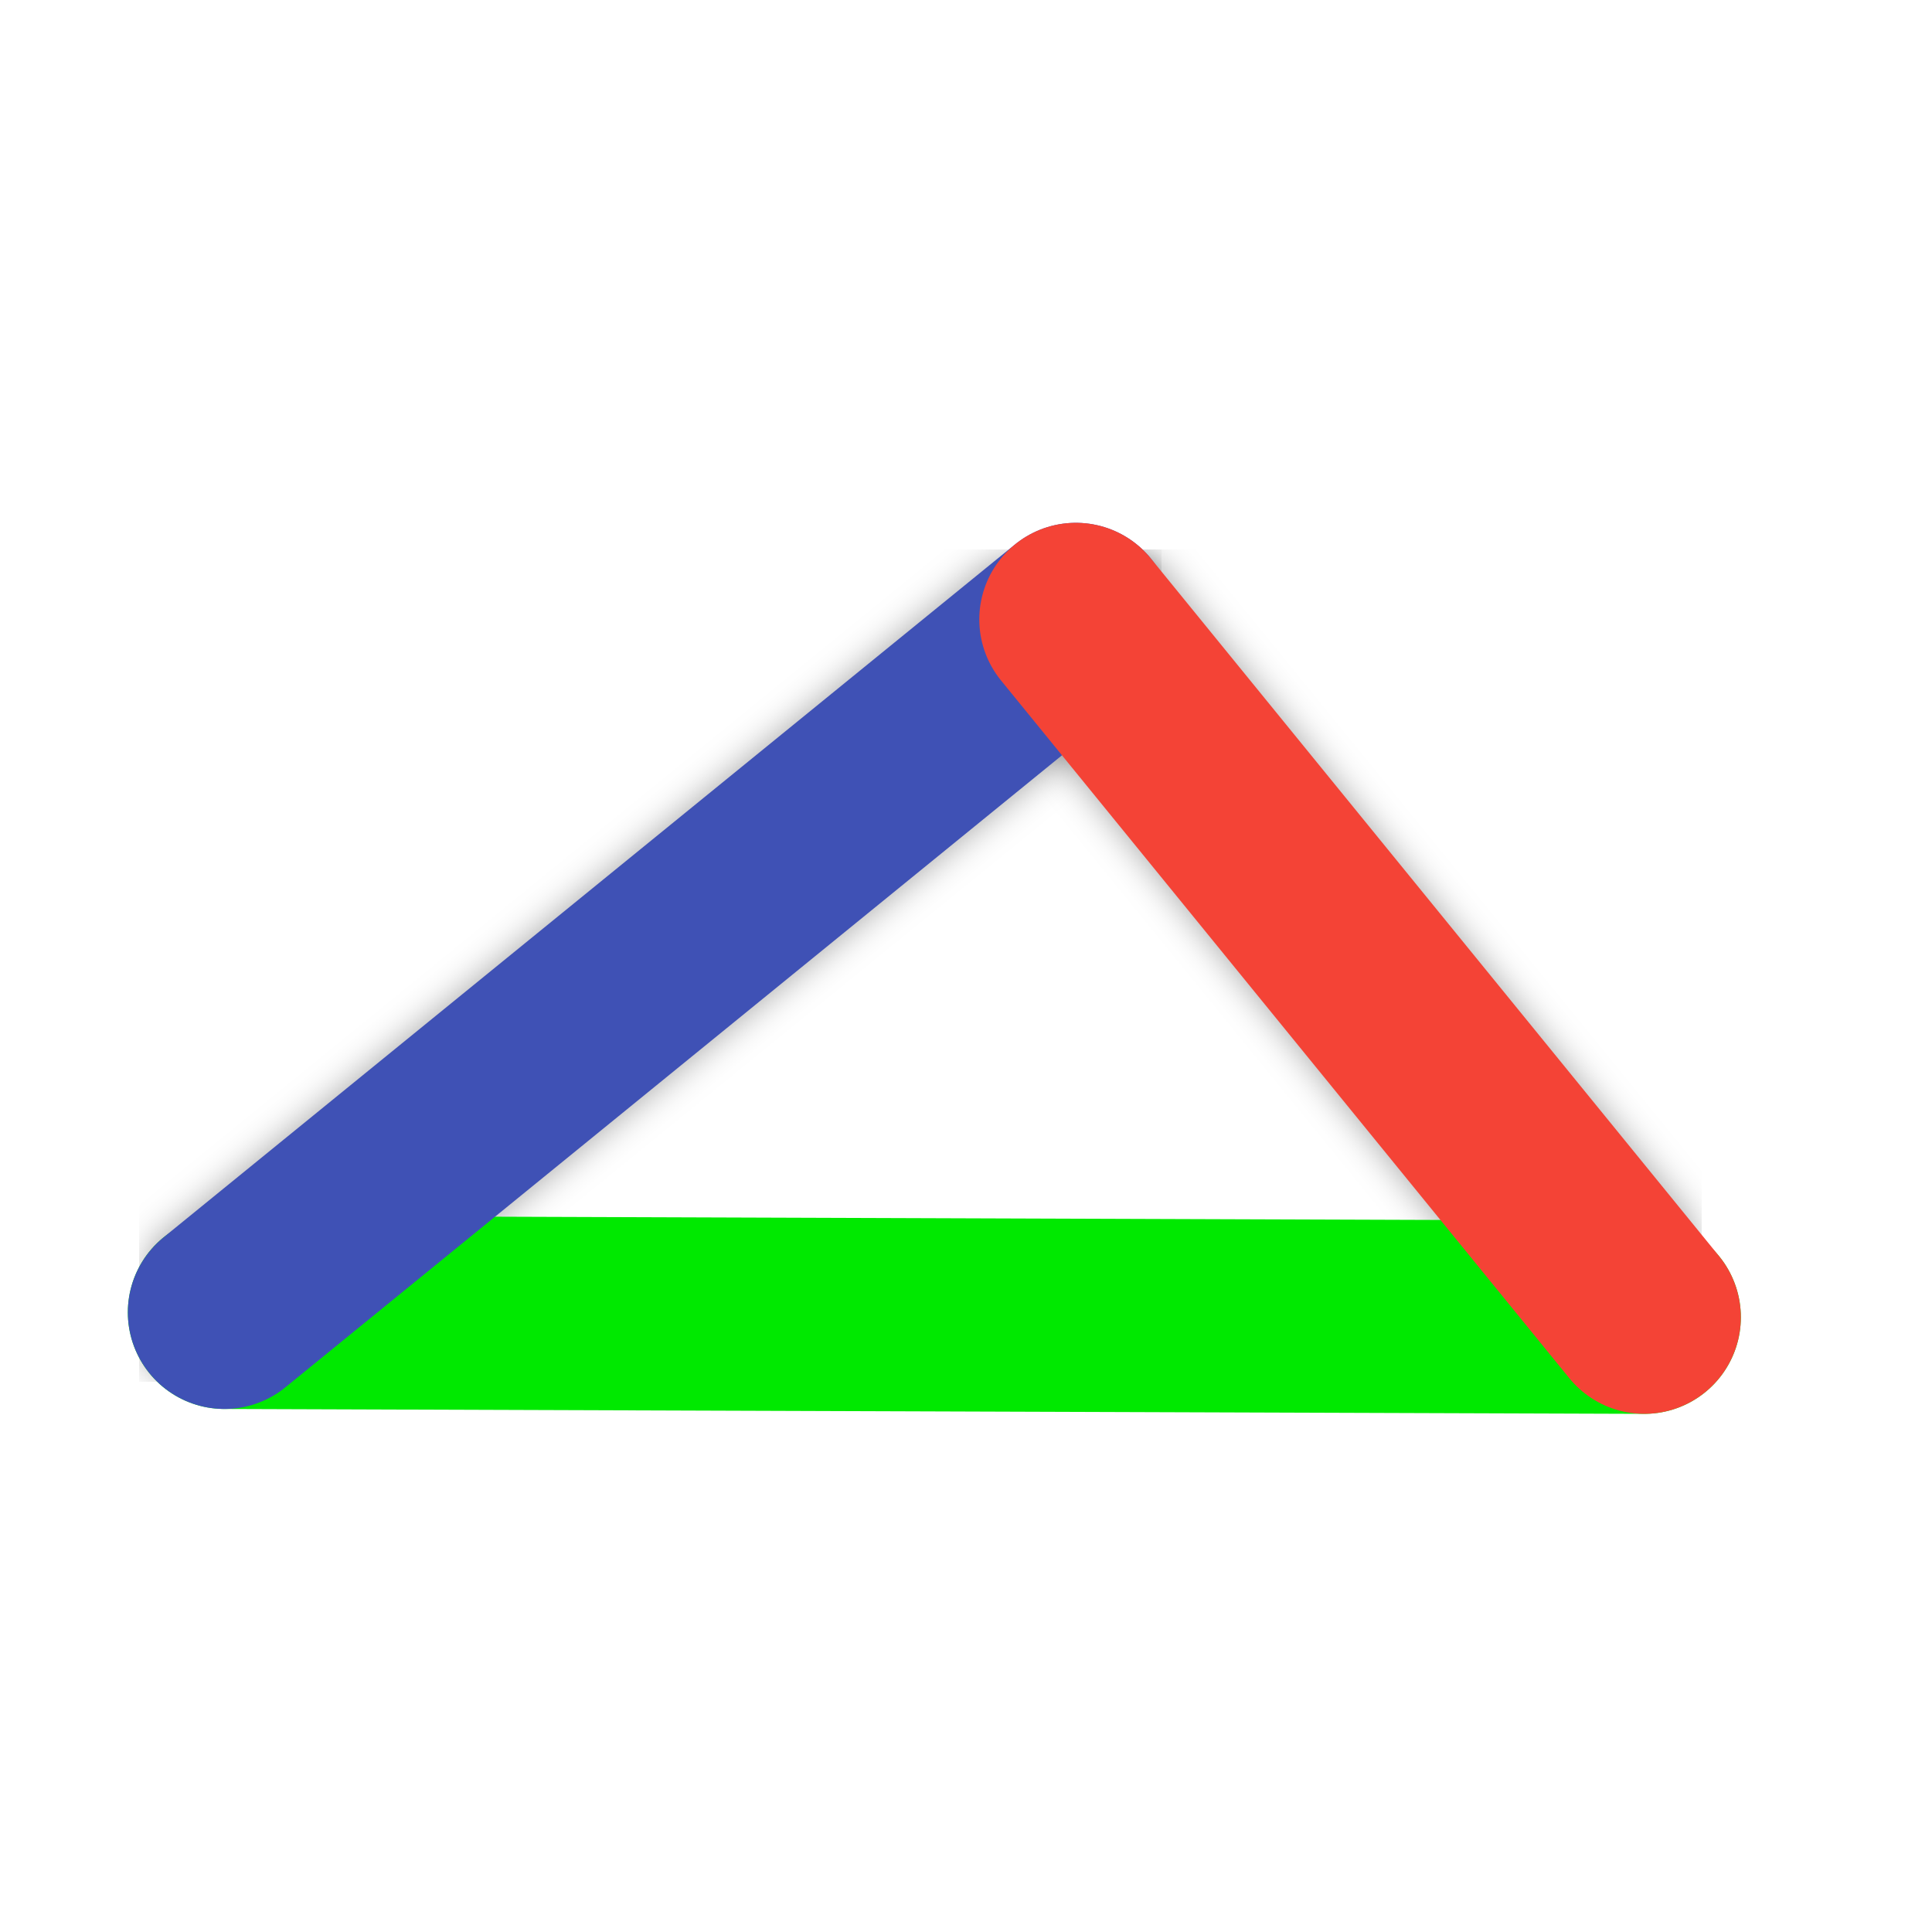
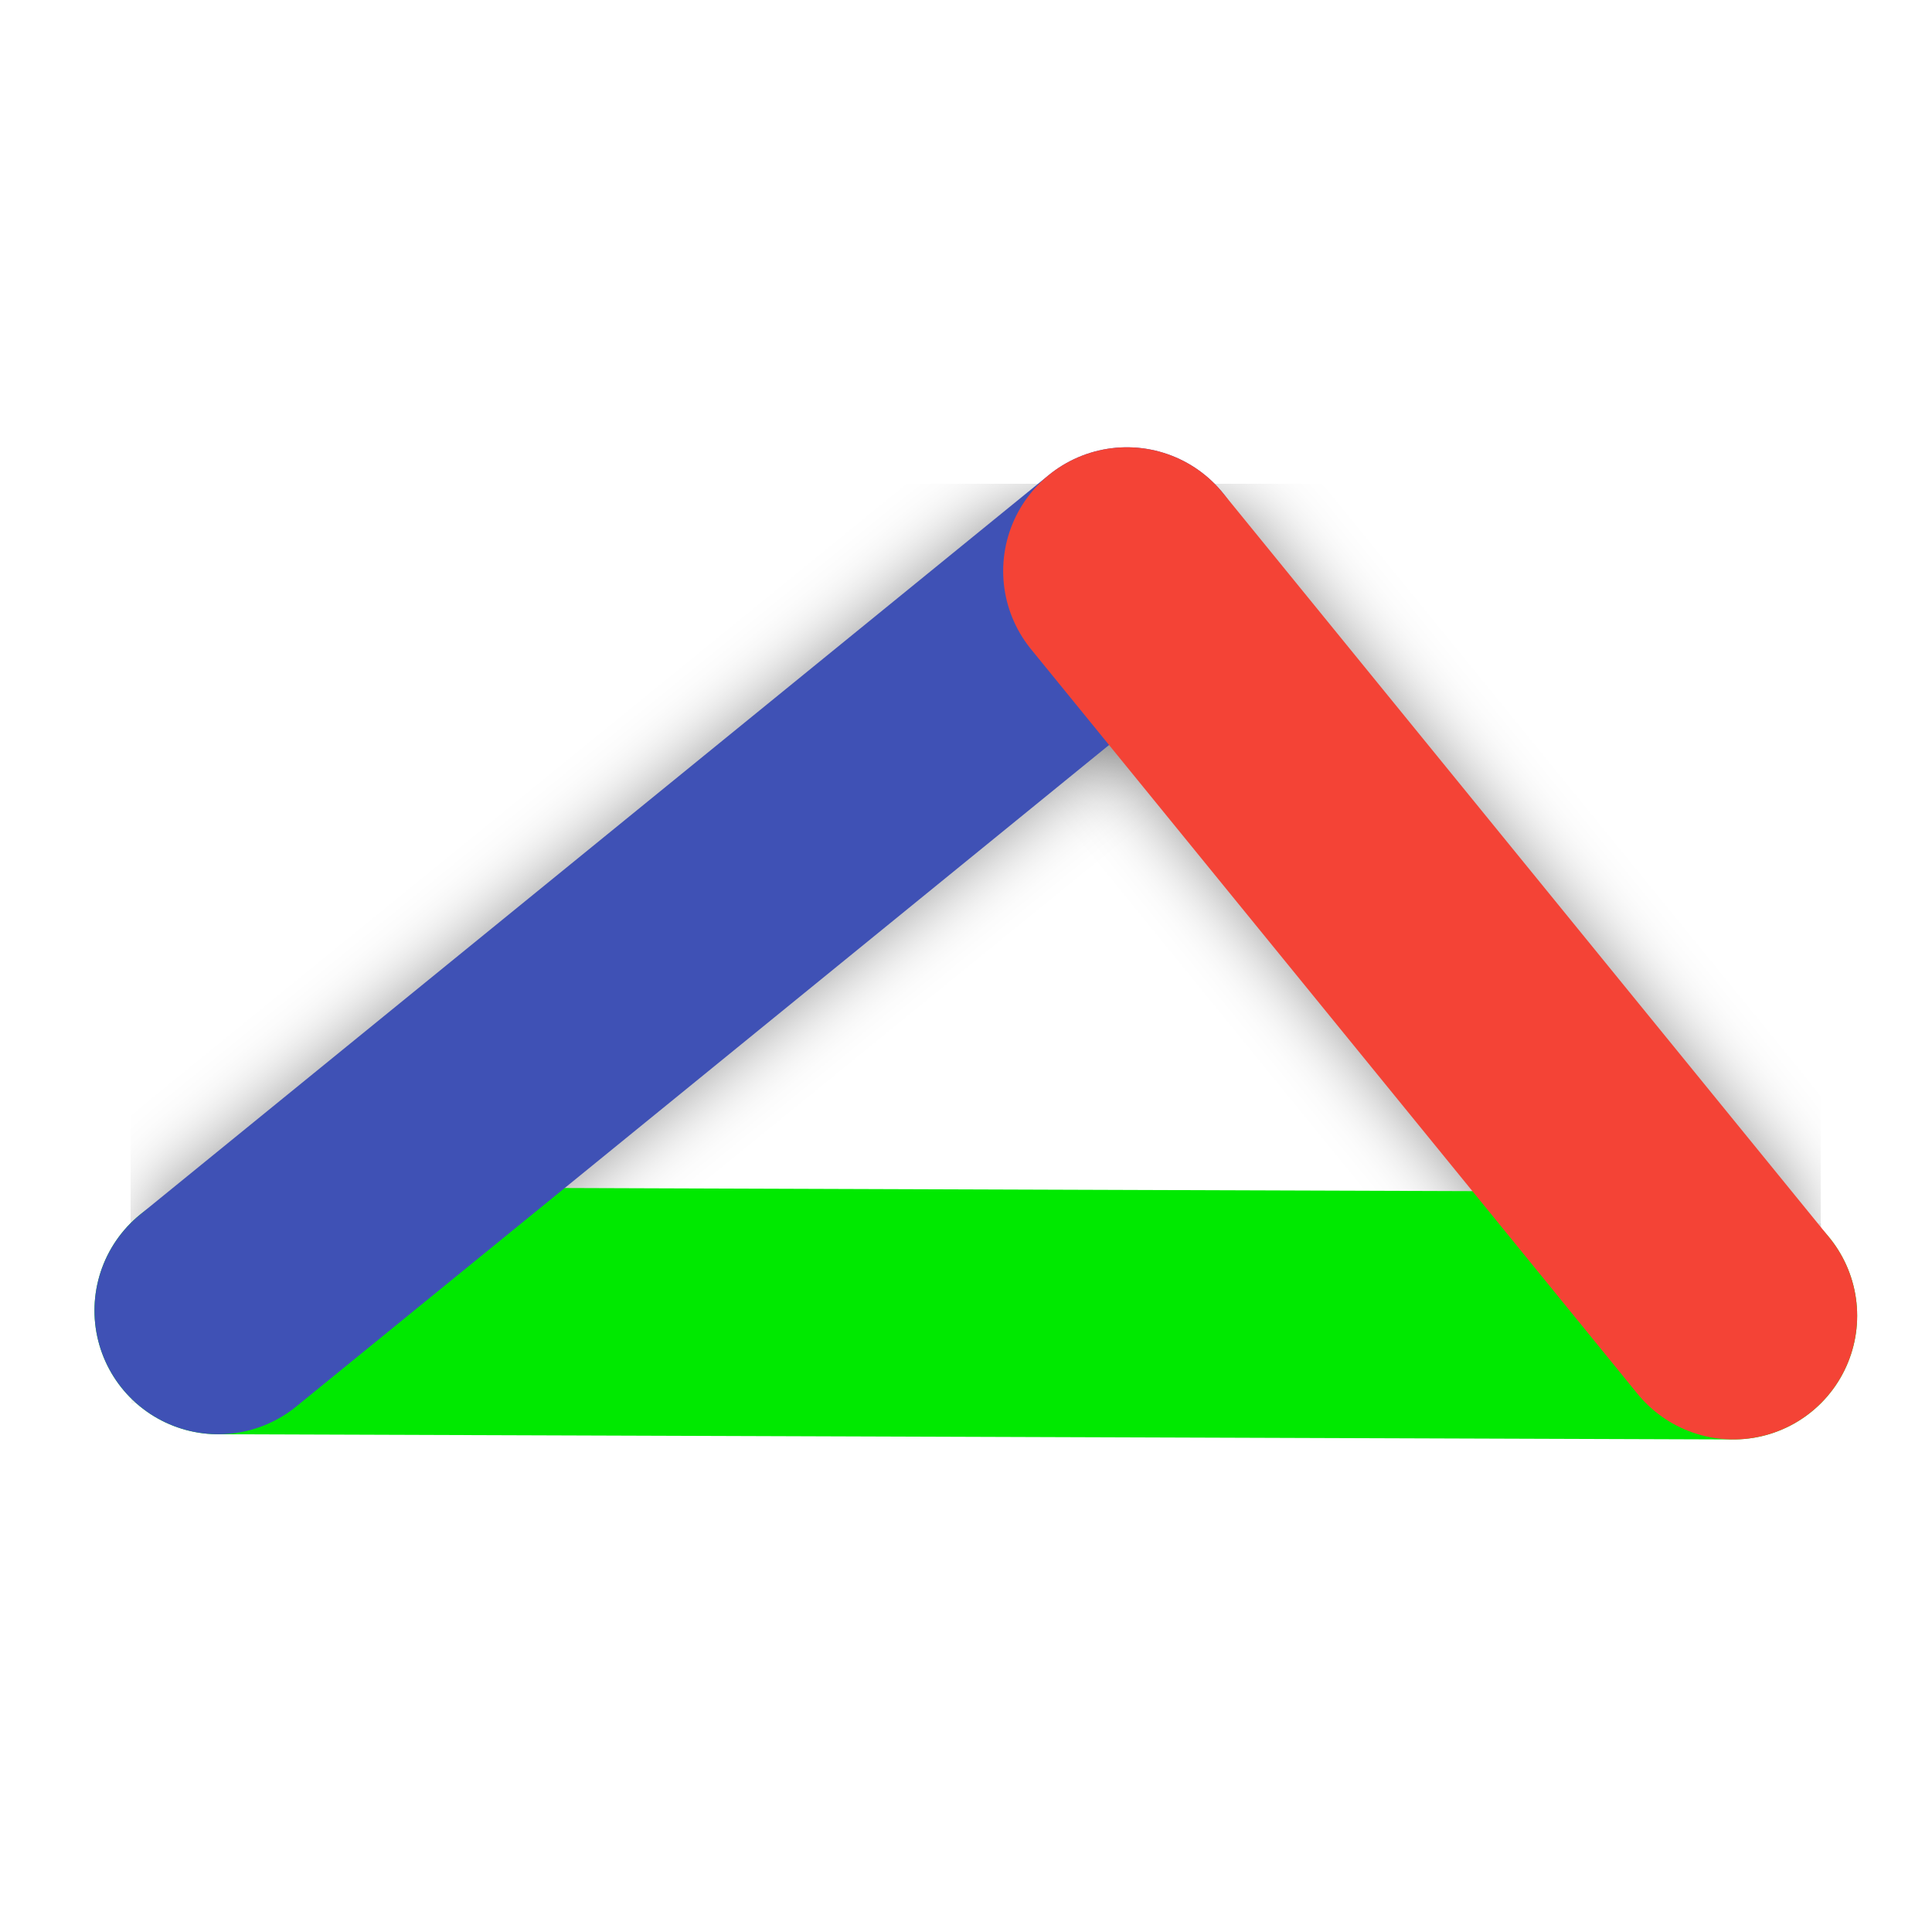
<svg xmlns="http://www.w3.org/2000/svg" width="100" height="100" id="svg2" version="1.1">
  <defs id="defs4">
-     <filter id="filter3761" x="-0.14" width="1.279" y="-0.212" height="1.424">
-       <feGaussianBlur stdDeviation="2.541" id="feGaussianBlur3763" />
+     <filter id="filter3861" x="-0.057" width="1.115" y="-16.673" height="34.346">
+       <feGaussianBlur stdDeviation="1.754" id="feGaussianBlur3863" />
    </filter>
-     <filter id="filter3818" x="-0.03" width="1.06" y="-8.733" height="18.467">
-       <feGaussianBlur stdDeviation="0.919" id="feGaussianBlur3820" />
+     <filter id="filter3865" x="-0.096" width="1.191" y="-0.117" height="1.235">
+       <feGaussianBlur stdDeviation="1.754" id="feGaussianBlur3867" />
    </filter>
-     <filter id="filter3822">
-       <feGaussianBlur stdDeviation="0.919" id="feGaussianBlur3824" />
-     </filter>
-     <filter id="filter3826">
-       <feGaussianBlur stdDeviation="0.919" id="feGaussianBlur3828" />
+     <filter id="filter3869" x="-0.143" width="1.286" y="-0.117" height="1.233">
+       <feGaussianBlur stdDeviation="1.754" id="feGaussianBlur3871" />
    </filter>
  </defs>
  <g id="layer1" transform="translate(0,-952.3622)">
-     <g id="g3774">
-       <path style="fill:none;stroke:#000000;stroke-width:10;stroke-linecap:round;stroke-linejoin:miter;stroke-miterlimit:4.667;stroke-opacity:1;stroke-dasharray:none;filter:url(#filter3818);opacity:0.361" d="m 11.617,67.928 73.489,0.253" id="path3776" transform="translate(0,952.3622)" />
-       <path style="fill:none;stroke:#000000;stroke-width:10;stroke-linecap:round;stroke-linejoin:miter;stroke-miterlimit:4.667;stroke-opacity:1;stroke-dasharray:none;filter:url(#filter3822);opacity:0.361" d="M 55.688,32.061 11.617,67.928" id="path3778" transform="translate(0,952.3622)" />
-       <path style="fill:none;stroke:#000000;stroke-width:10;stroke-linecap:round;stroke-linejoin:miter;stroke-miterlimit:4.667;stroke-opacity:1;stroke-dasharray:none;filter:url(#filter3826);opacity:0.361" d="m 55.688,32.061 29.418,36.119" id="path3780" transform="translate(0,952.3622)" />
+     <g id="g3774" transform="matrix(1.067229,0,0,1.067229,-1.104691,-68.68832)">
+       <path style="opacity:0.426;fill:none;stroke:#000000;stroke-width:12;stroke-linecap:round;stroke-linejoin:miter;stroke-miterlimit:4.667;stroke-opacity:1;stroke-dasharray:none;filter:url(#filter3861)" d="m 11.617,67.928 73.489,0.253" id="path3776" transform="translate(0,952.3622)" />
+       <path style="opacity:0.426;fill:none;stroke:#000000;stroke-width:12;stroke-linecap:round;stroke-linejoin:miter;stroke-miterlimit:4.667;stroke-opacity:1;stroke-dasharray:none;filter:url(#filter3865)" d="M 55.688,32.061 11.617,67.928" id="path3778" transform="translate(0,952.3622)" />
+       <path style="opacity:0.426;fill:none;stroke:#000000;stroke-width:12;stroke-linecap:round;stroke-linejoin:miter;stroke-miterlimit:4.667;stroke-opacity:1;stroke-dasharray:none;filter:url(#filter3869)" d="m 55.688,32.061 29.418,36.119" id="path3780" transform="translate(0,952.3622)" />
    </g>
-     <g id="g3769">
-       <path transform="translate(0,952.3622)" id="path2985" d="m 11.617,67.928 73.489,0.253" style="fill:none;stroke:#00e900;stroke-width:10;stroke-linecap:round;stroke-linejoin:miter;stroke-miterlimit:4.667;stroke-opacity:1;stroke-dasharray:none" />
-       <path transform="translate(0,952.3622)" id="path3765" d="M 55.688,32.061 11.617,67.928" style="fill:none;stroke:#3f51b5;stroke-width:10;stroke-linecap:round;stroke-linejoin:miter;stroke-miterlimit:4.667;stroke-opacity:1;stroke-dasharray:none" />
-       <path transform="translate(0,952.3622)" id="path3767" d="m 55.688,32.061 29.418,36.119" style="fill:none;stroke:#f44336;stroke-width:10;stroke-linecap:round;stroke-linejoin:miter;stroke-miterlimit:4.667;stroke-opacity:1;stroke-dasharray:none" />
+     <g id="g3769" transform="matrix(1.067229,0,0,1.067229,-1.104691,-68.68832)">
+       <path transform="translate(0,952.3622)" id="path2985" d="m 11.617,67.928 73.489,0.253" style="fill:none;stroke:#00e900;stroke-width:12;stroke-linecap:round;stroke-linejoin:miter;stroke-miterlimit:4.667;stroke-opacity:1;stroke-dasharray:none" />
+       <path transform="translate(0,952.3622)" id="path3765" d="M 55.688,32.061 11.617,67.928" style="fill:none;stroke:#3f51b5;stroke-width:12;stroke-linecap:round;stroke-linejoin:miter;stroke-miterlimit:4.667;stroke-opacity:1;stroke-dasharray:none" />
+       <path transform="translate(0,952.3622)" id="path3767" d="m 55.688,32.061 29.418,36.119" style="fill:none;stroke:#f44336;stroke-width:12;stroke-linecap:round;stroke-linejoin:miter;stroke-miterlimit:4.667;stroke-opacity:1;stroke-dasharray:none" />
    </g>
  </g>
</svg>
